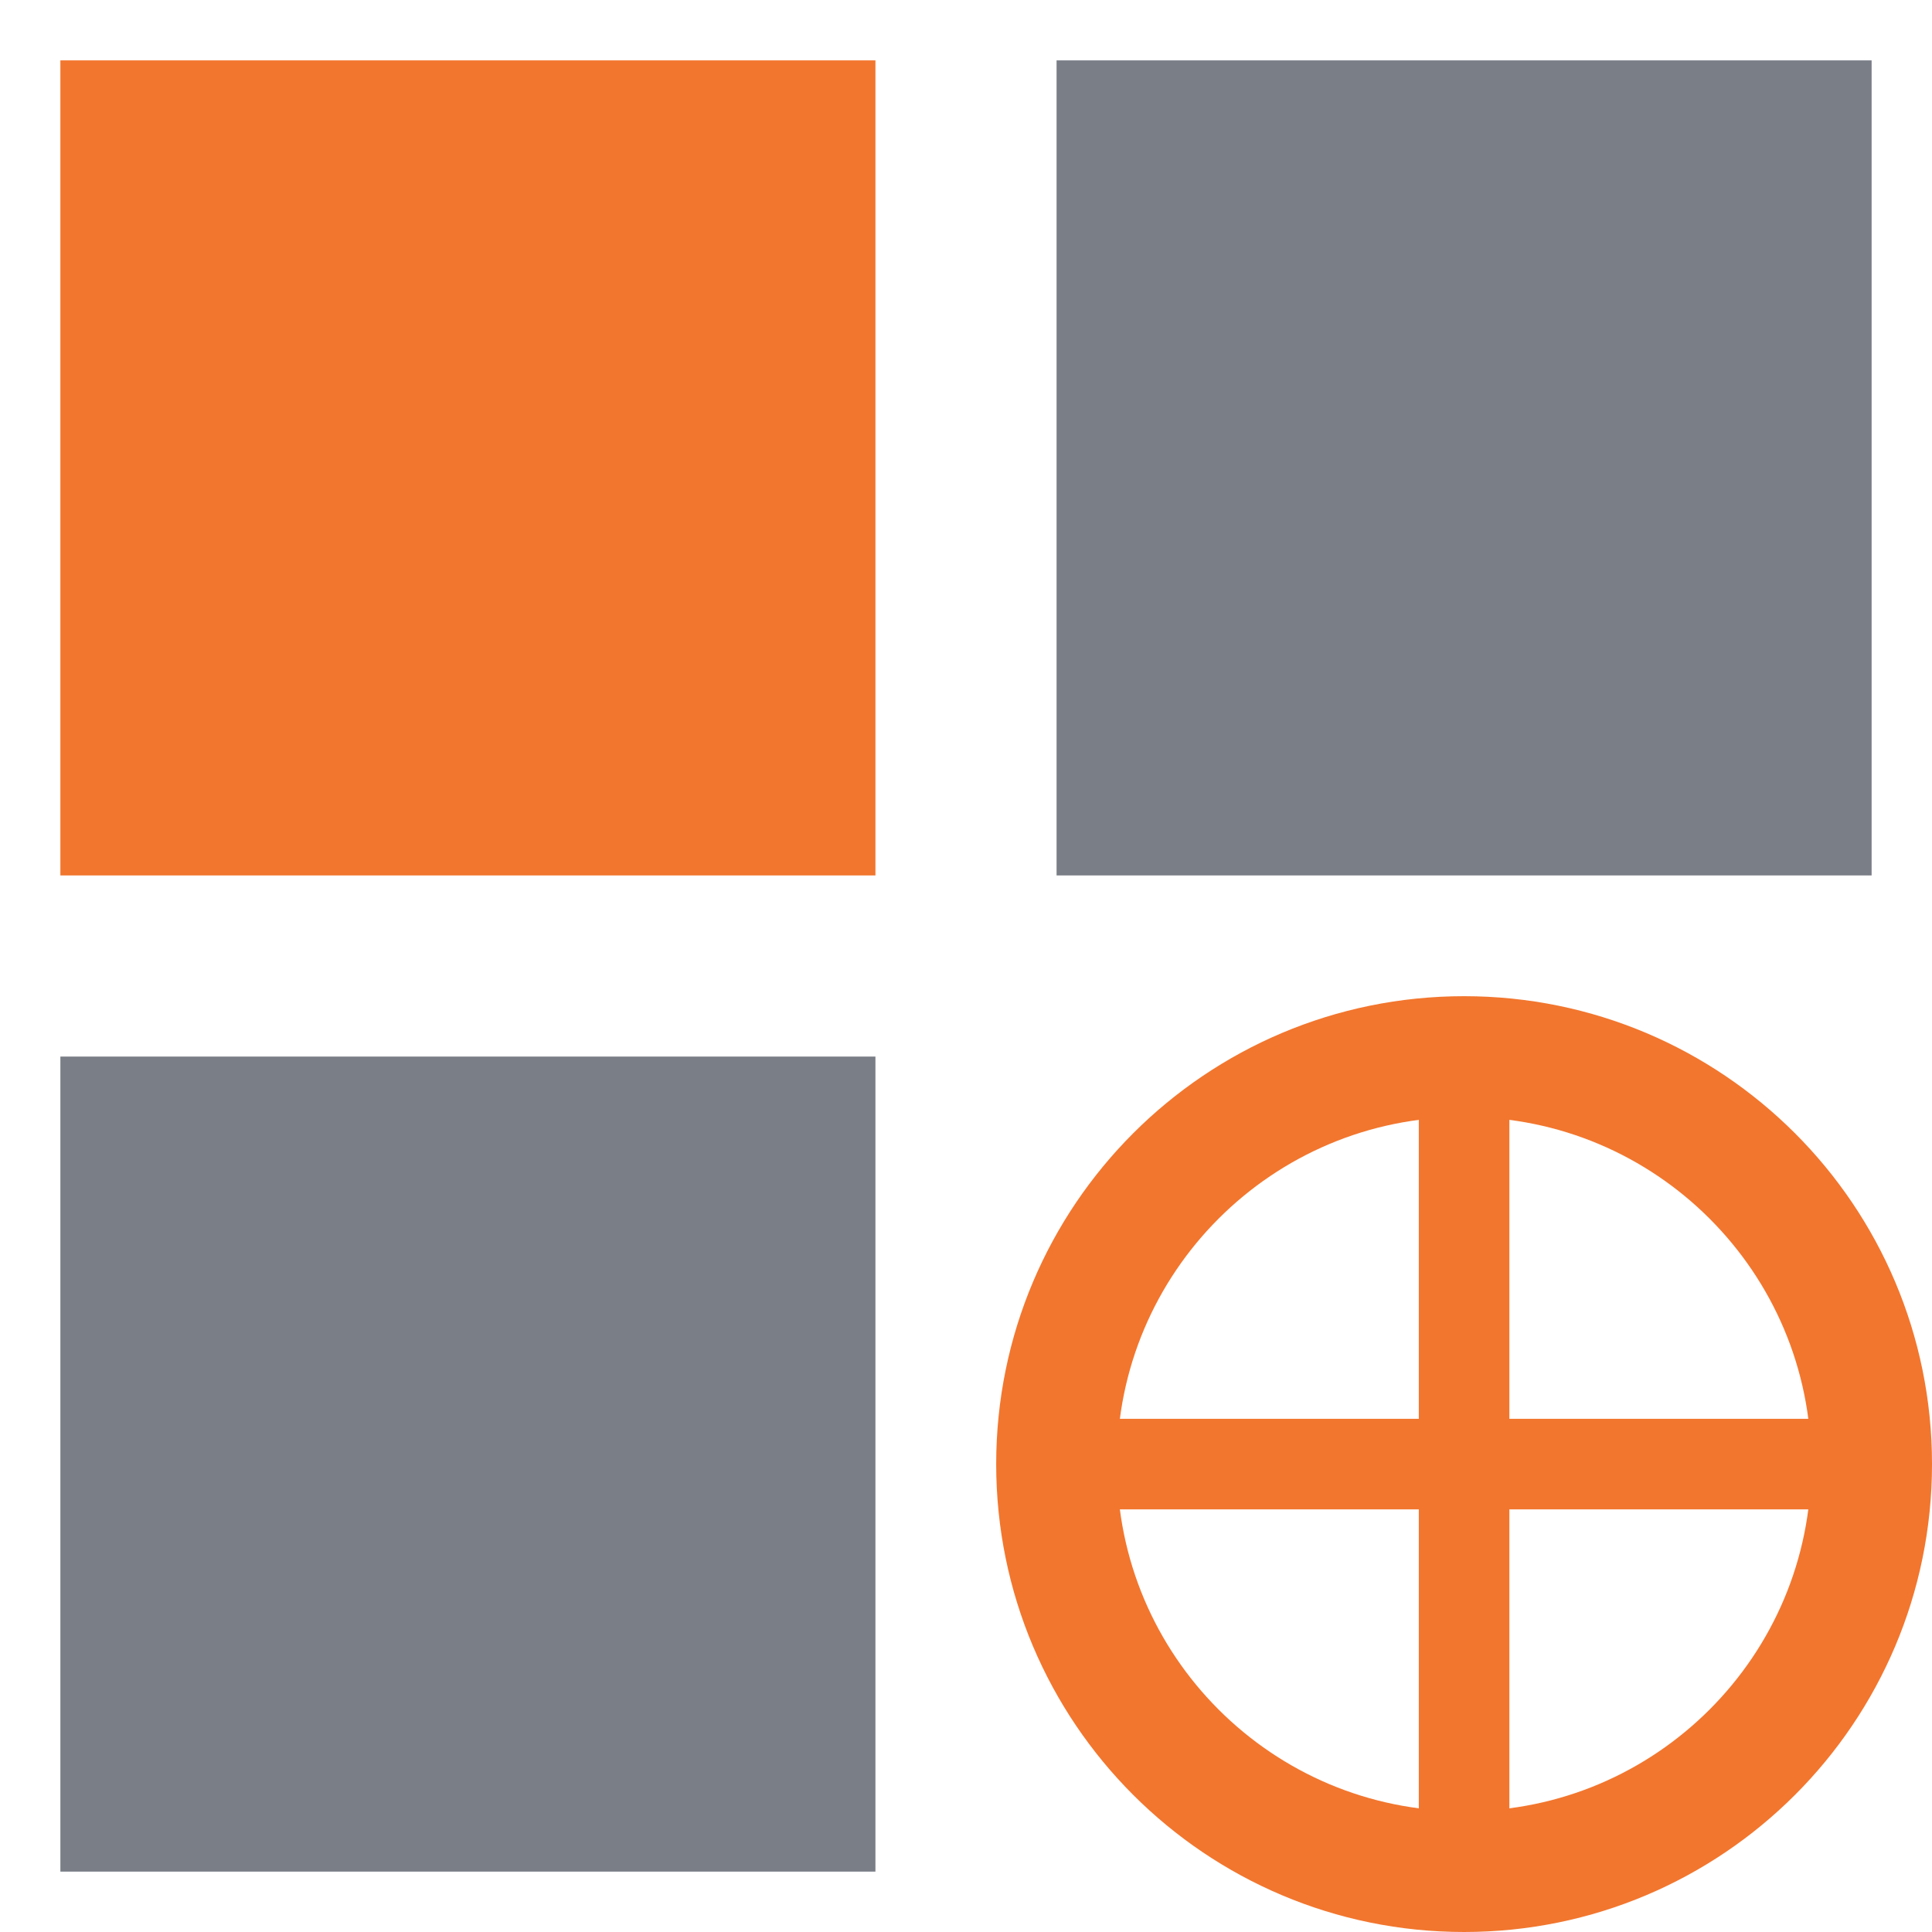
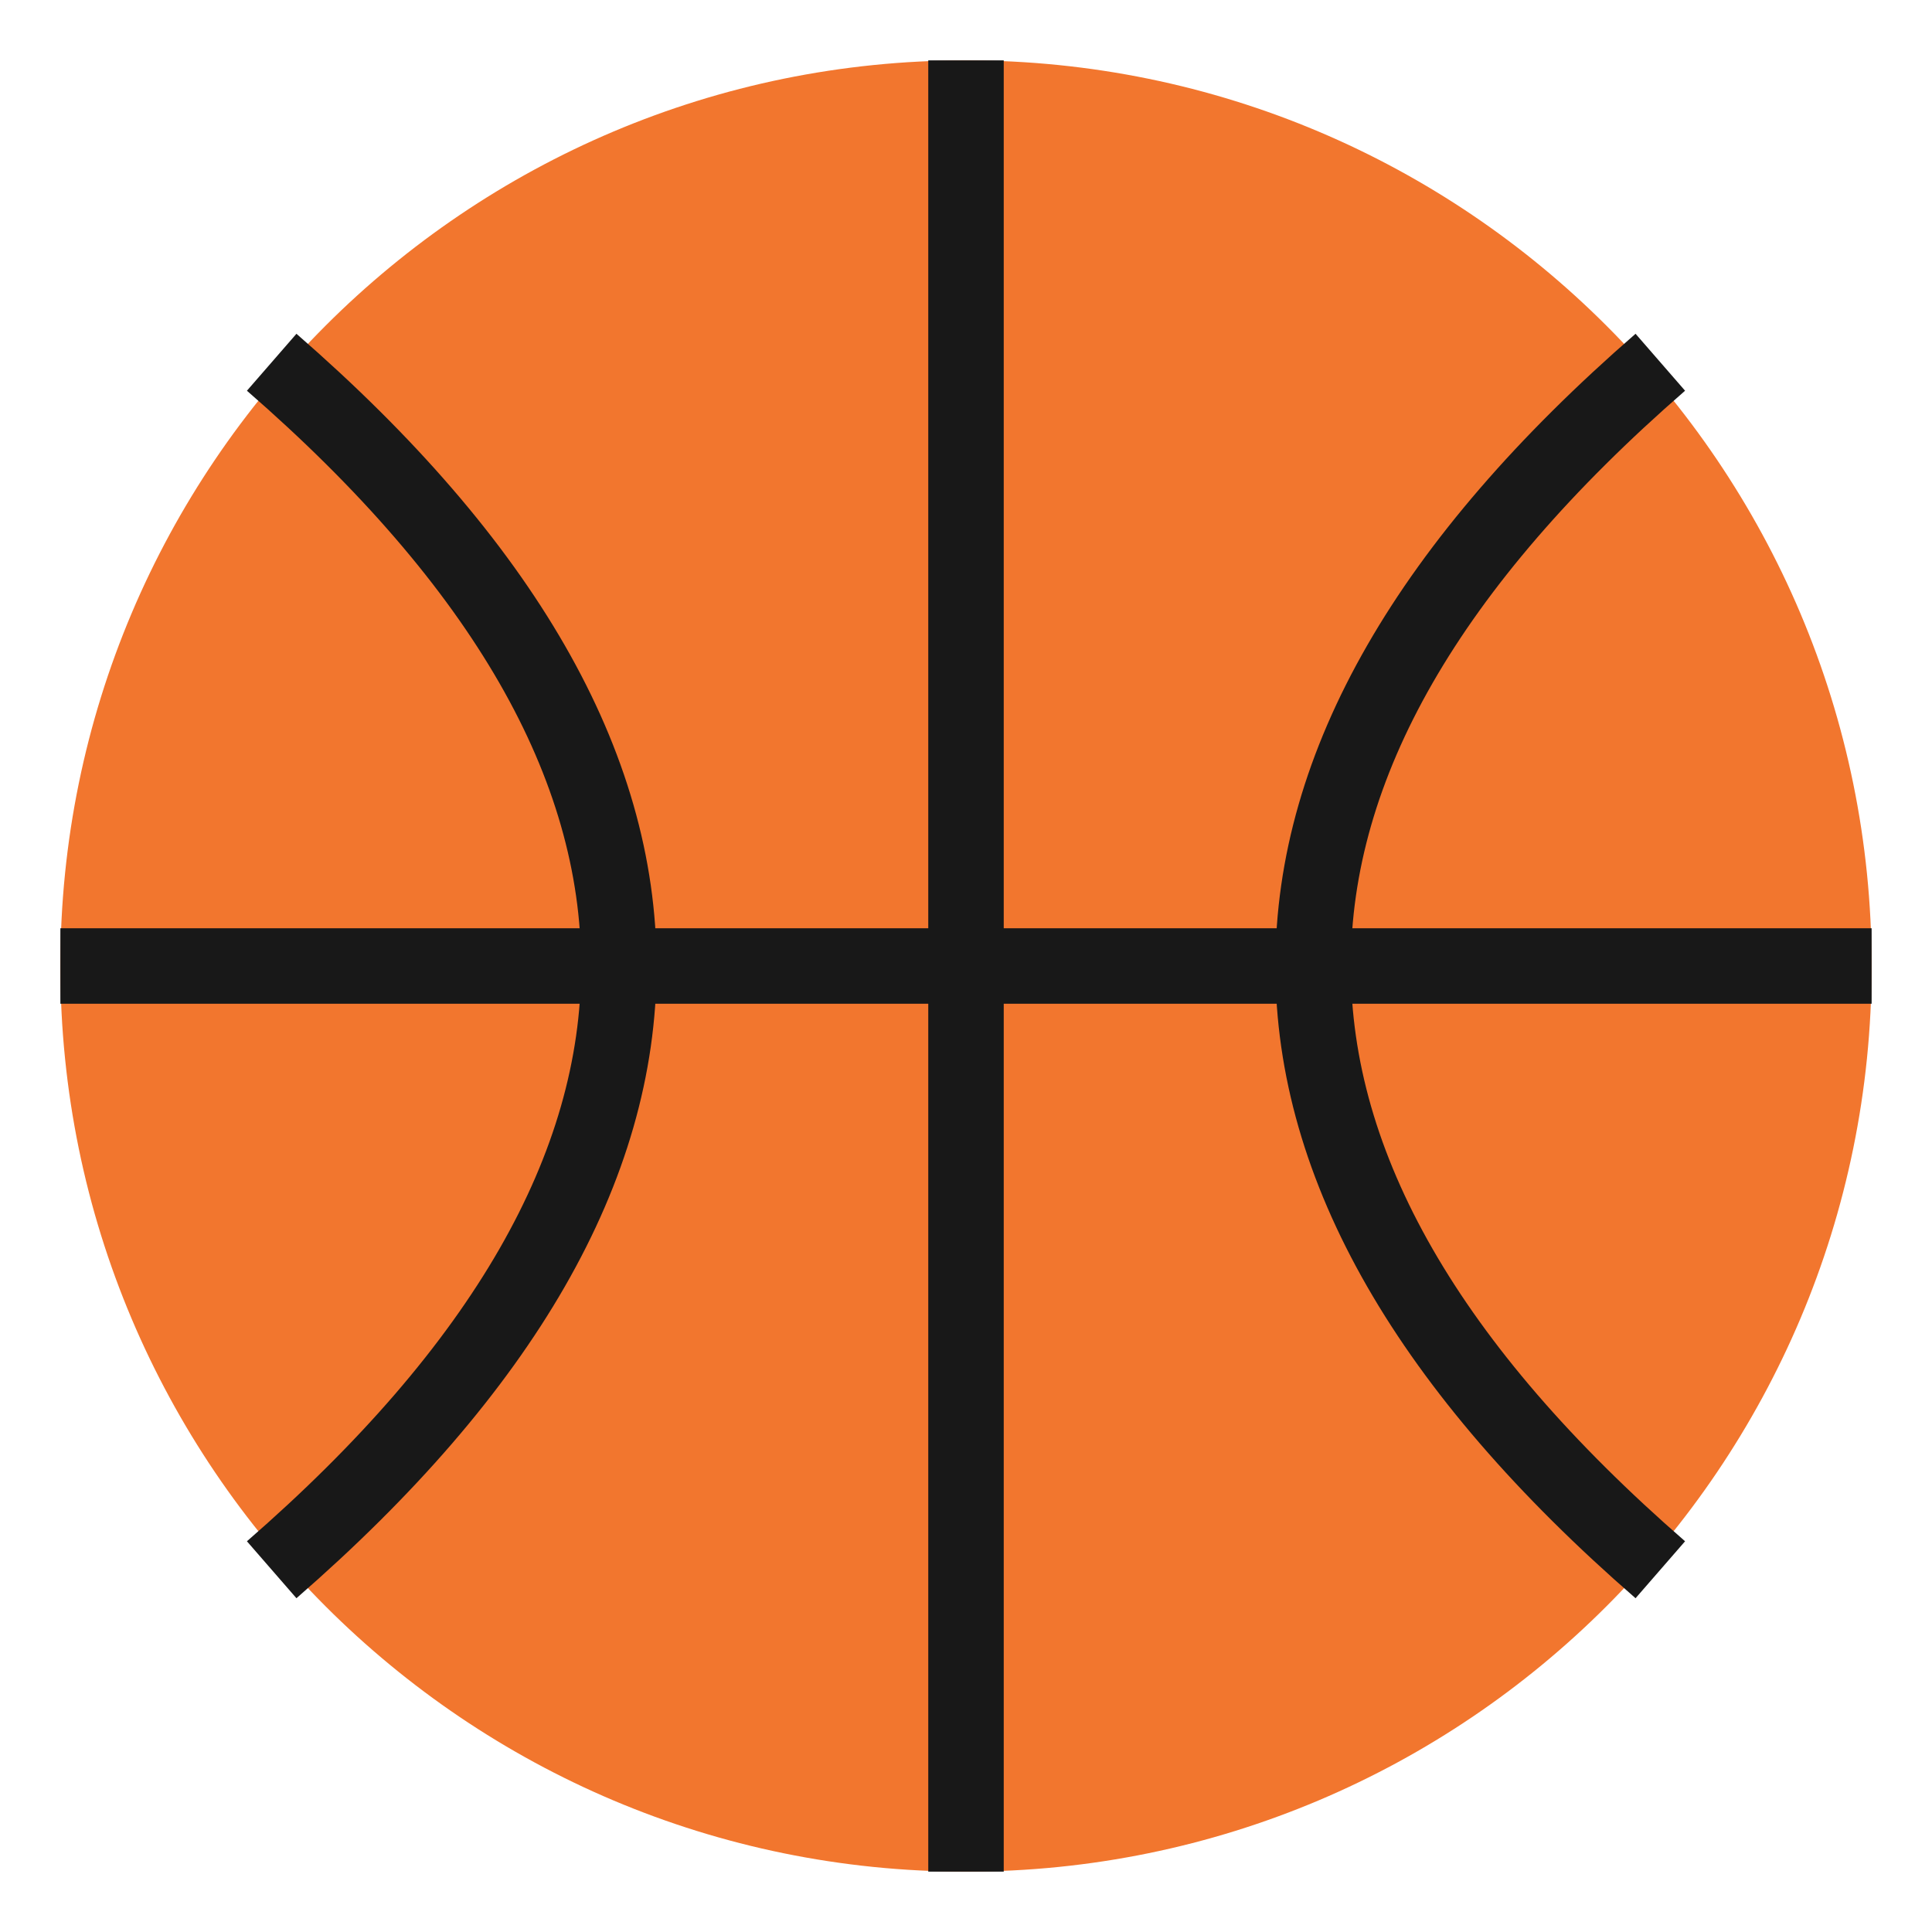
<svg xmlns="http://www.w3.org/2000/svg" viewBox="0 0 64 64">
-   <rect x="2" y="2" width="27" height="27" fill="#F2762E" />
-   <rect x="35" y="2" width="27" height="27" fill="#7A7F87" />
-   <rect x="2" y="35" width="27" height="27" fill="#7A7F87" />
-   <circle cx="48.5" cy="48.5" r="13.5" fill="none" stroke="#F2762E" stroke-width="4" />
-   <line x1="48.5" y1="35" x2="48.5" y2="62" stroke="#F2762E" stroke-width="3" />
-   <line x1="35" y1="48.5" x2="62" y2="48.5" stroke="#F2762E" stroke-width="3" />
+   <circle cx="32" cy="32" r="30" fill="#F2762E" />
+   <path d="M32 2 V62 M2 32 H62" stroke="#181818" stroke-width="2.5" />
+   <path d="M9 12 Q32 32 9 52" fill="none" stroke="#181818" stroke-width="2.5" />
+   <path d="M55 12 Q32 32 55 52" fill="none" stroke="#181818" stroke-width="2.5" />
</svg>
